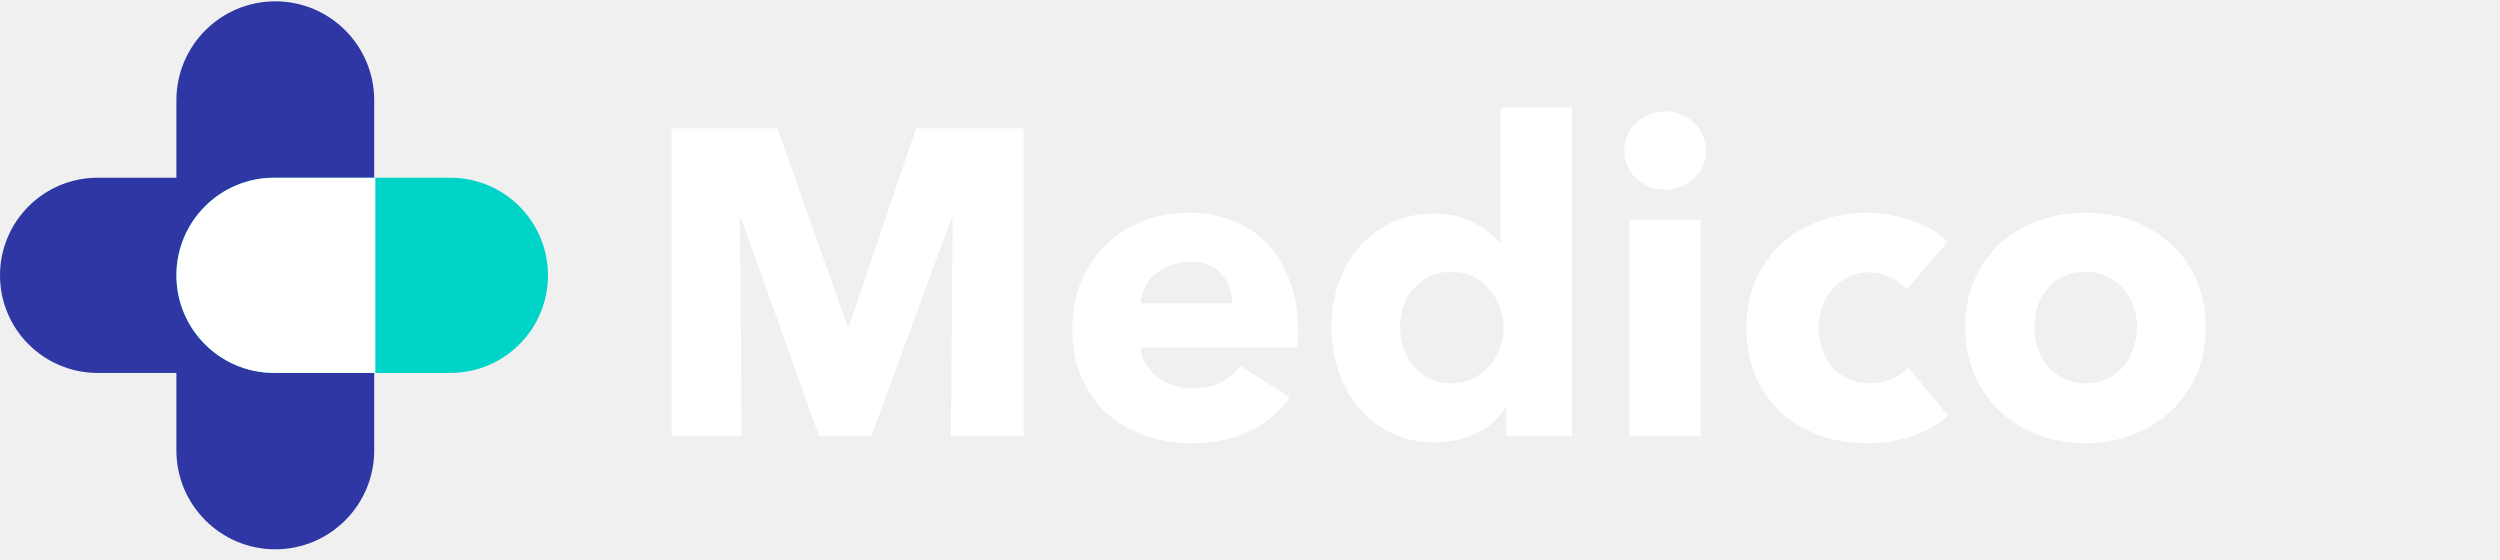
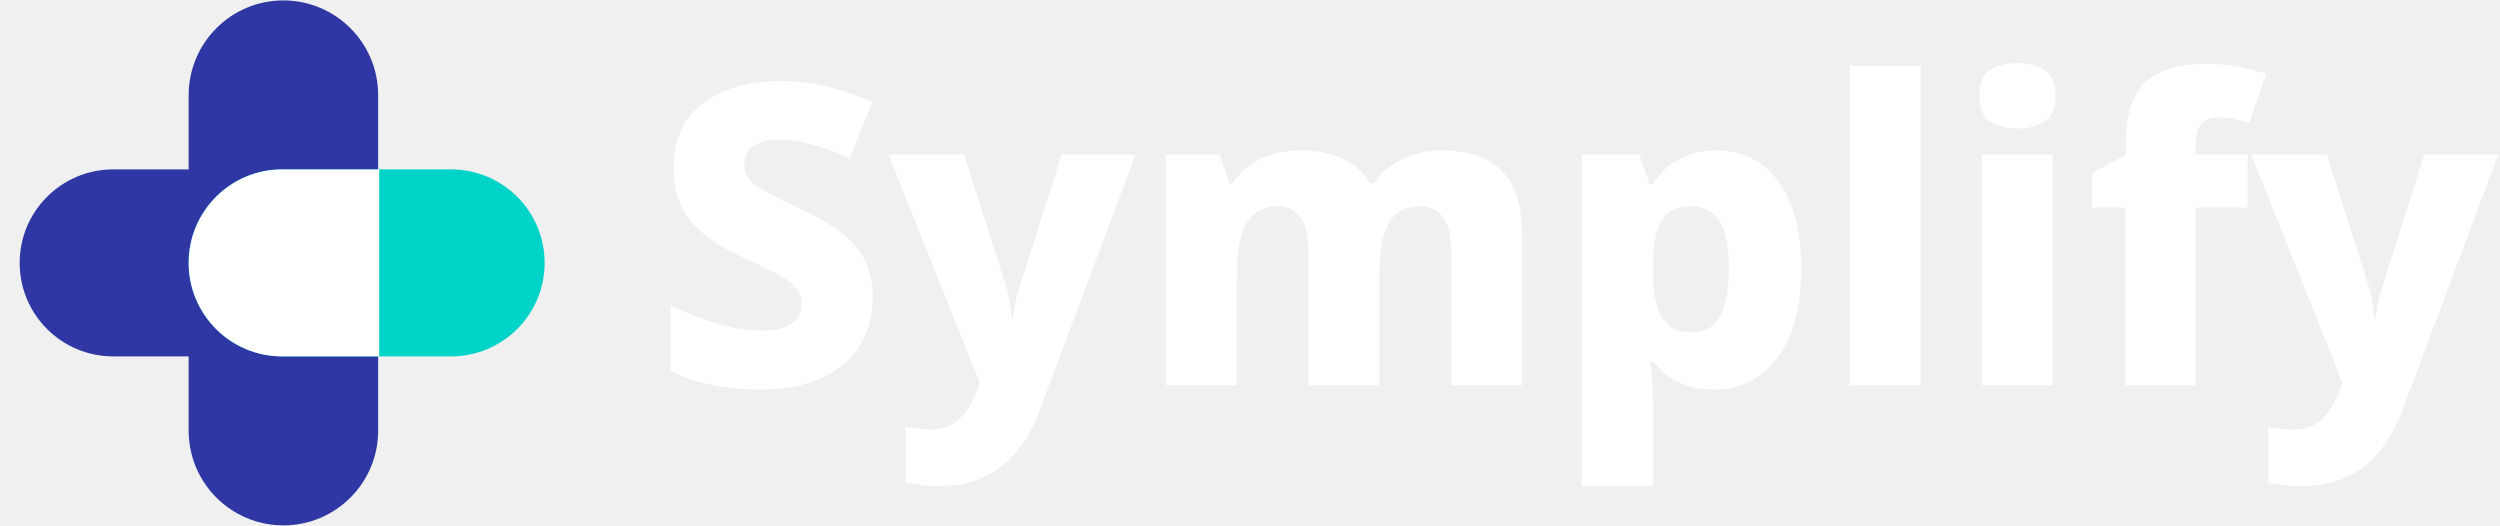
- <svg xmlns="http://www.w3.org/2000/svg" width="134" height="30" viewBox="0 0 134 30" fill="none">
-   <path d="M20.057 24.142C20.057 27.07 17.684 29.443 14.756 29.443C11.829 29.443 9.455 27.07 9.455 24.142V5.372C9.455 2.445 11.829 0.071 14.756 0.071C17.684 0.071 20.057 2.445 20.057 5.372V24.142Z" fill="#2E37A4" />
-   <path d="M14.887 9.527C17.776 9.527 20.118 11.869 20.118 14.758C20.118 17.647 17.776 19.988 14.887 19.988H5.231C2.342 19.988 -1.26e-07 17.647 0 14.758C1.26e-07 11.869 2.342 9.527 5.231 9.527H14.887Z" fill="#2E37A4" />
-   <path d="M24.141 9.527C27.03 9.527 29.372 11.869 29.372 14.758C29.372 17.647 27.03 19.988 24.141 19.988H14.686C11.797 19.988 9.455 17.647 9.455 14.758C9.455 11.869 11.797 9.527 14.686 9.527H24.141Z" fill="#00D3C7" />
-   <path d="M20.119 9.527V19.988H14.687C11.798 19.988 9.456 17.647 9.456 14.758C9.456 11.869 11.798 9.527 14.687 9.527H20.119Z" fill="white" />
-   <path d="M118.228 17.532C118.228 18.48 118.057 19.343 117.715 20.12C117.374 20.882 116.907 21.535 116.317 22.079C115.726 22.607 115.042 23.019 114.265 23.315C113.488 23.61 112.656 23.758 111.77 23.758C110.9 23.758 110.068 23.61 109.275 23.315C108.498 23.019 107.814 22.607 107.224 22.079C106.648 21.535 106.19 20.882 105.848 20.12C105.506 19.343 105.335 18.48 105.335 17.532C105.335 16.584 105.506 15.729 105.848 14.968C106.19 14.206 106.648 13.561 107.224 13.033C107.814 12.504 108.498 12.1 109.275 11.82C110.068 11.54 110.9 11.4 111.77 11.4C112.656 11.4 113.488 11.54 114.265 11.82C115.042 12.1 115.726 12.504 116.317 13.033C116.907 13.561 117.374 14.206 117.715 14.968C118.057 15.729 118.228 16.584 118.228 17.532ZM114.545 17.532C114.545 17.159 114.482 16.794 114.358 16.436C114.234 16.079 114.055 15.768 113.822 15.504C113.589 15.224 113.301 14.999 112.959 14.828C112.617 14.657 112.221 14.571 111.77 14.571C111.319 14.571 110.923 14.657 110.581 14.828C110.239 14.999 109.951 15.224 109.718 15.504C109.501 15.768 109.33 16.079 109.205 16.436C109.097 16.794 109.042 17.159 109.042 17.532C109.042 17.905 109.097 18.271 109.205 18.628C109.33 18.986 109.508 19.312 109.742 19.607C109.975 19.887 110.262 20.113 110.604 20.284C110.946 20.455 111.343 20.54 111.793 20.54C112.244 20.54 112.64 20.455 112.982 20.284C113.324 20.113 113.612 19.887 113.845 19.607C114.078 19.312 114.249 18.986 114.358 18.628C114.482 18.271 114.545 17.905 114.545 17.532Z" fill="white" />
-   <path d="M102.189 15.527C101.972 15.247 101.677 15.022 101.303 14.851C100.93 14.68 100.55 14.595 100.161 14.595C99.757 14.595 99.392 14.68 99.065 14.851C98.739 15.007 98.459 15.224 98.226 15.504C97.993 15.768 97.806 16.079 97.666 16.436C97.542 16.794 97.48 17.175 97.48 17.579C97.48 17.983 97.542 18.364 97.666 18.721C97.791 19.079 97.969 19.398 98.203 19.677C98.451 19.942 98.739 20.151 99.065 20.307C99.407 20.462 99.788 20.54 100.208 20.54C100.596 20.54 100.977 20.47 101.35 20.33C101.739 20.175 102.05 19.957 102.283 19.677L104.404 22.265C103.923 22.732 103.301 23.097 102.539 23.361C101.778 23.625 100.969 23.758 100.114 23.758C99.197 23.758 98.342 23.618 97.55 23.338C96.757 23.058 96.065 22.654 95.475 22.125C94.9 21.581 94.441 20.929 94.099 20.167C93.773 19.405 93.609 18.543 93.609 17.579C93.609 16.631 93.773 15.776 94.099 15.014C94.441 14.253 94.9 13.608 95.475 13.079C96.065 12.535 96.757 12.123 97.55 11.843C98.342 11.548 99.189 11.4 100.091 11.4C100.511 11.4 100.923 11.439 101.327 11.517C101.746 11.595 102.143 11.704 102.516 11.843C102.904 11.968 103.254 12.131 103.565 12.333C103.891 12.52 104.171 12.729 104.404 12.963L102.189 15.527Z" fill="white" />
-   <path d="M91.444 8.067C91.444 8.362 91.382 8.642 91.257 8.906C91.148 9.155 90.993 9.373 90.791 9.559C90.605 9.746 90.371 9.894 90.092 10.002C89.827 10.111 89.547 10.165 89.252 10.165C88.63 10.165 88.11 9.963 87.69 9.559C87.27 9.14 87.061 8.642 87.061 8.067C87.061 7.787 87.115 7.523 87.224 7.274C87.333 7.01 87.488 6.785 87.69 6.598C87.892 6.412 88.125 6.264 88.389 6.155C88.654 6.031 88.941 5.969 89.252 5.969C89.547 5.969 89.827 6.023 90.092 6.132C90.371 6.241 90.605 6.388 90.791 6.575C90.993 6.761 91.148 6.987 91.257 7.251C91.382 7.5 91.444 7.772 91.444 8.067ZM87.34 23.385V11.774H91.164V23.385H87.34Z" fill="white" />
-   <path d="M80.736 23.384V21.869H80.689C80.316 22.459 79.78 22.918 79.081 23.244C78.397 23.555 77.666 23.711 76.889 23.711C76.019 23.711 75.241 23.54 74.558 23.198C73.874 22.856 73.291 22.405 72.809 21.846C72.343 21.27 71.985 20.61 71.736 19.864C71.488 19.118 71.363 18.34 71.363 17.532C71.363 16.724 71.488 15.954 71.736 15.224C72.001 14.478 72.366 13.825 72.832 13.265C73.314 12.706 73.889 12.263 74.558 11.936C75.241 11.61 76.003 11.447 76.842 11.447C77.697 11.447 78.42 11.61 79.011 11.936C79.601 12.263 80.06 12.62 80.386 13.009H80.433V5.758H84.257V23.384H80.736ZM80.596 17.555C80.596 17.182 80.526 16.817 80.386 16.46C80.262 16.102 80.076 15.784 79.827 15.504C79.594 15.224 79.306 14.998 78.964 14.828C78.622 14.657 78.234 14.571 77.798 14.571C77.348 14.571 76.951 14.657 76.609 14.828C76.267 14.998 75.98 15.224 75.747 15.504C75.513 15.768 75.335 16.079 75.21 16.436C75.102 16.794 75.047 17.159 75.047 17.532C75.047 17.905 75.102 18.278 75.21 18.651C75.335 19.009 75.513 19.327 75.747 19.607C75.98 19.887 76.267 20.112 76.609 20.283C76.951 20.454 77.348 20.54 77.798 20.54C78.234 20.54 78.622 20.454 78.964 20.283C79.306 20.112 79.594 19.887 79.827 19.607C80.076 19.327 80.262 19.009 80.386 18.651C80.526 18.294 80.596 17.928 80.596 17.555Z" fill="white" />
-   <path d="M66.055 16.25C66.055 15.644 65.86 15.123 65.472 14.688C65.099 14.253 64.531 14.035 63.77 14.035C63.397 14.035 63.055 14.097 62.744 14.222C62.433 14.33 62.161 14.486 61.928 14.688C61.695 14.89 61.508 15.131 61.368 15.411C61.228 15.675 61.151 15.955 61.135 16.25H66.055ZM69.575 17.719C69.575 17.874 69.575 18.03 69.575 18.185C69.575 18.341 69.568 18.488 69.552 18.628H61.135C61.166 18.955 61.26 19.25 61.415 19.514C61.586 19.778 61.796 20.012 62.044 20.214C62.309 20.4 62.596 20.548 62.907 20.657C63.233 20.765 63.568 20.82 63.91 20.82C64.516 20.82 65.029 20.711 65.448 20.493C65.868 20.26 66.21 19.965 66.474 19.607L69.132 21.286C68.588 22.079 67.865 22.693 66.964 23.128C66.078 23.548 65.044 23.758 63.863 23.758C62.993 23.758 62.169 23.625 61.392 23.361C60.614 23.081 59.931 22.685 59.34 22.172C58.765 21.644 58.306 20.999 57.964 20.237C57.638 19.475 57.475 18.605 57.475 17.626C57.475 16.677 57.638 15.823 57.964 15.061C58.291 14.284 58.734 13.631 59.293 13.102C59.853 12.558 60.513 12.139 61.275 11.843C62.037 11.548 62.861 11.4 63.746 11.4C64.601 11.4 65.386 11.548 66.101 11.843C66.816 12.123 67.43 12.535 67.943 13.079C68.456 13.623 68.853 14.284 69.132 15.061C69.428 15.838 69.575 16.724 69.575 17.719Z" fill="white" />
-   <path d="M50.968 23.384L51.062 11.703H50.992L46.702 23.384H43.904L39.73 11.703H39.66L39.754 23.384H36V6.877H41.666L45.419 17.462H45.513L49.103 6.877H54.862V23.384H50.968Z" fill="white" />
+ <svg xmlns="http://www.w3.org/2000/svg" width="119" height="25" viewBox="0 0 119 25" fill="none">
+   <path d="M18 20.498C18 22.989 15.98 25.008 13.49 25.008C10.999 25.008 8.98 22.989 8.98 20.498V4.53C8.98 2.039 10.999 0.02 13.49 0.02C15.98 0.02 18 2.039 18 4.53V20.498Z" fill="#2E37A4" />
+   <path d="M13.601 8.064C16.059 8.064 18.051 10.057 18.051 12.514C18.051 14.972 16.059 16.964 13.601 16.964H5.386C2.928 16.964 0.936 14.972 0.936 12.514C0.936 10.057 2.928 8.064 5.386 8.064H13.601Z" fill="#2E37A4" />
+   <path d="M21.474 8.064C23.931 8.064 25.924 10.057 25.924 12.514C25.924 14.972 23.931 16.964 21.474 16.964H13.43C10.972 16.964 8.98 14.972 8.98 12.514C8.98 10.057 10.972 8.064 13.43 8.064H21.474Z" fill="#00D3C7" />
+   <path d="M18.051 8.064V16.964H13.43C10.972 16.964 8.98 14.972 8.98 12.514C8.98 10.057 10.972 8.064 13.43 8.064H18.051Z" fill="white" />
+   <path d="M107.156 7.36H110.756L112.736 13.58C112.79 13.74 112.83 13.907 112.856 14.08C112.896 14.24 112.93 14.413 112.956 14.6C112.983 14.773 113.003 14.96 113.016 15.16H113.076C113.116 14.853 113.163 14.573 113.216 14.32C113.283 14.053 113.35 13.813 113.416 13.6L115.396 7.36H118.916L114.396 19.42C114.103 20.233 113.73 20.913 113.276 21.46C112.836 22.02 112.303 22.44 111.676 22.72C111.063 23 110.343 23.14 109.516 23.14C109.183 23.14 108.89 23.12 108.636 23.08C108.383 23.053 108.163 23.02 107.976 22.98V20.32C108.123 20.347 108.296 20.373 108.496 20.4C108.71 20.427 108.93 20.44 109.156 20.44C109.583 20.44 109.936 20.353 110.216 20.18C110.496 20.007 110.73 19.773 110.916 19.48C111.103 19.2 111.256 18.893 111.376 18.56L111.496 18.22L107.156 7.36Z" fill="white" />
+   <path d="M106.988 9.88H104.508V18.34H101.148V9.88H99.588V8.24L101.188 7.38V6.86C101.188 5.913 101.328 5.167 101.608 4.62C101.888 4.06 102.315 3.66 102.888 3.42C103.462 3.167 104.162 3.04 104.988 3.04C105.575 3.04 106.102 3.087 106.568 3.18C107.035 3.273 107.468 3.387 107.868 3.52L107.068 5.84C106.868 5.787 106.642 5.733 106.388 5.68C106.135 5.627 105.855 5.6 105.548 5.6C105.188 5.6 104.922 5.713 104.748 5.94C104.588 6.153 104.508 6.46 104.508 6.86V7.36H106.988V9.88Z" fill="white" />
+   <path d="M97.699 7.36V18.34H94.339V7.36H97.699ZM96.039 3C96.519 3 96.939 3.107 97.299 3.32C97.659 3.533 97.839 3.947 97.839 4.56C97.839 5.16 97.659 5.573 97.299 5.8C96.939 6.013 96.519 6.12 96.039 6.12C95.532 6.12 95.099 6.013 94.739 5.8C94.392 5.573 94.219 5.16 94.219 4.56C94.219 3.947 94.392 3.533 94.739 3.32C95.099 3.107 95.532 3 96.039 3Z" fill="white" />
+   <path d="M91.43 18.34H88.05V3.14H91.43V18.34Z" fill="white" />
+   <path d="M81.696 7.16C82.922 7.16 83.902 7.647 84.636 8.62C85.369 9.58 85.736 10.98 85.736 12.82C85.736 14.073 85.556 15.127 85.196 15.98C84.836 16.834 84.342 17.474 83.716 17.9C83.102 18.327 82.396 18.54 81.596 18.54C81.076 18.54 80.629 18.474 80.256 18.34C79.896 18.207 79.582 18.04 79.316 17.84C79.062 17.627 78.849 17.413 78.676 17.2H78.536C78.576 17.453 78.609 17.72 78.636 18C78.662 18.28 78.676 18.58 78.676 18.9V23.14H75.296V7.36H78.036L78.516 8.76H78.676C78.862 8.467 79.089 8.2 79.356 7.96C79.636 7.72 79.969 7.527 80.356 7.38C80.742 7.233 81.189 7.16 81.696 7.16ZM80.516 9.82C80.062 9.82 79.702 9.92 79.436 10.12C79.182 10.32 78.996 10.62 78.876 11.02C78.756 11.407 78.689 11.9 78.676 12.5V12.8C78.676 13.454 78.729 14.007 78.836 14.46C78.956 14.9 79.149 15.24 79.416 15.48C79.696 15.707 80.076 15.82 80.556 15.82C80.942 15.82 81.262 15.713 81.516 15.5C81.782 15.274 81.976 14.934 82.096 14.48C82.229 14.027 82.296 13.46 82.296 12.78C82.296 11.754 82.149 11.007 81.856 10.54C81.562 10.06 81.116 9.82 80.516 9.82Z" fill="white" />
+   <path d="M68.631 7.16C69.884 7.16 70.831 7.48 71.471 8.12C72.124 8.747 72.451 9.767 72.451 11.18V18.34H69.091V12.12C69.091 11.32 68.964 10.74 68.711 10.38C68.471 10.007 68.098 9.82 67.591 9.82C66.884 9.82 66.384 10.1 66.091 10.66C65.798 11.207 65.651 11.993 65.651 13.02V18.34H62.291V12.12C62.291 11.6 62.238 11.174 62.131 10.84C62.024 10.493 61.864 10.24 61.651 10.08C61.438 9.907 61.158 9.82 60.811 9.82C60.318 9.82 59.924 9.96 59.631 10.24C59.351 10.507 59.151 10.9 59.031 11.42C58.924 11.94 58.871 12.58 58.871 13.34V18.34H55.491V7.36H58.051L58.531 8.74H58.671C58.884 8.393 59.151 8.107 59.471 7.88C59.791 7.64 60.158 7.46 60.571 7.34C60.984 7.22 61.431 7.16 61.911 7.16C62.711 7.16 63.384 7.293 63.931 7.56C64.478 7.827 64.904 8.213 65.211 8.72H65.411C65.758 8.2 66.218 7.813 66.791 7.56C67.364 7.293 67.978 7.16 68.631 7.16Z" fill="white" />
+   <path d="M42.293 7.36H45.893L47.873 13.58C47.926 13.74 47.967 13.907 47.993 14.08C48.033 14.24 48.066 14.413 48.093 14.6C48.12 14.773 48.14 14.96 48.153 15.16H48.213C48.253 14.853 48.3 14.573 48.353 14.32C48.42 14.053 48.486 13.813 48.553 13.6L50.533 7.36H54.053L49.533 19.42C49.24 20.233 48.867 20.913 48.413 21.46C47.973 22.02 47.44 22.44 46.813 22.72C46.2 23 45.48 23.14 44.653 23.14C44.32 23.14 44.026 23.12 43.773 23.08C43.52 23.053 43.3 23.02 43.113 22.98V20.32C43.26 20.347 43.433 20.373 43.633 20.4C43.846 20.427 44.066 20.44 44.293 20.44C44.72 20.44 45.073 20.353 45.353 20.18C45.633 20.007 45.867 19.773 46.053 19.48C46.24 19.2 46.393 18.893 46.513 18.56L46.633 18.22L42.293 7.36Z" fill="white" />
+   <path d="M41.544 14.2C41.544 15.013 41.344 15.753 40.944 16.42C40.544 17.073 39.944 17.593 39.144 17.98C38.344 18.353 37.337 18.54 36.124 18.54C35.564 18.54 35.044 18.507 34.564 18.44C34.084 18.373 33.624 18.28 33.184 18.16C32.757 18.027 32.337 17.86 31.924 17.66V14.56C32.644 14.893 33.377 15.173 34.124 15.4C34.884 15.627 35.61 15.74 36.304 15.74C36.744 15.74 37.097 15.687 37.364 15.58C37.644 15.46 37.844 15.307 37.964 15.12C38.097 14.92 38.164 14.693 38.164 14.44C38.164 14.133 38.057 13.873 37.844 13.66C37.644 13.433 37.344 13.22 36.944 13.02C36.544 12.807 36.057 12.567 35.484 12.3C35.057 12.113 34.637 11.9 34.224 11.66C33.824 11.407 33.457 11.12 33.124 10.8C32.804 10.467 32.544 10.073 32.344 9.62C32.157 9.153 32.064 8.607 32.064 7.98C32.064 7.087 32.27 6.34 32.684 5.74C33.11 5.127 33.704 4.66 34.464 4.34C35.224 4.02 36.117 3.86 37.144 3.86C37.984 3.86 38.757 3.953 39.464 4.14C40.17 4.327 40.857 4.567 41.524 4.86L40.444 7.52C39.804 7.24 39.204 7.027 38.644 6.88C38.097 6.72 37.564 6.64 37.044 6.64C36.684 6.64 36.384 6.693 36.144 6.8C35.904 6.893 35.724 7.033 35.604 7.22C35.484 7.393 35.424 7.6 35.424 7.84C35.424 8.12 35.517 8.367 35.704 8.58C35.89 8.78 36.184 8.987 36.584 9.2C36.984 9.413 37.51 9.673 38.164 9.98C38.87 10.3 39.477 10.647 39.984 11.02C40.49 11.393 40.877 11.833 41.144 12.34C41.41 12.833 41.544 13.453 41.544 14.2Z" fill="white" />
</svg>
